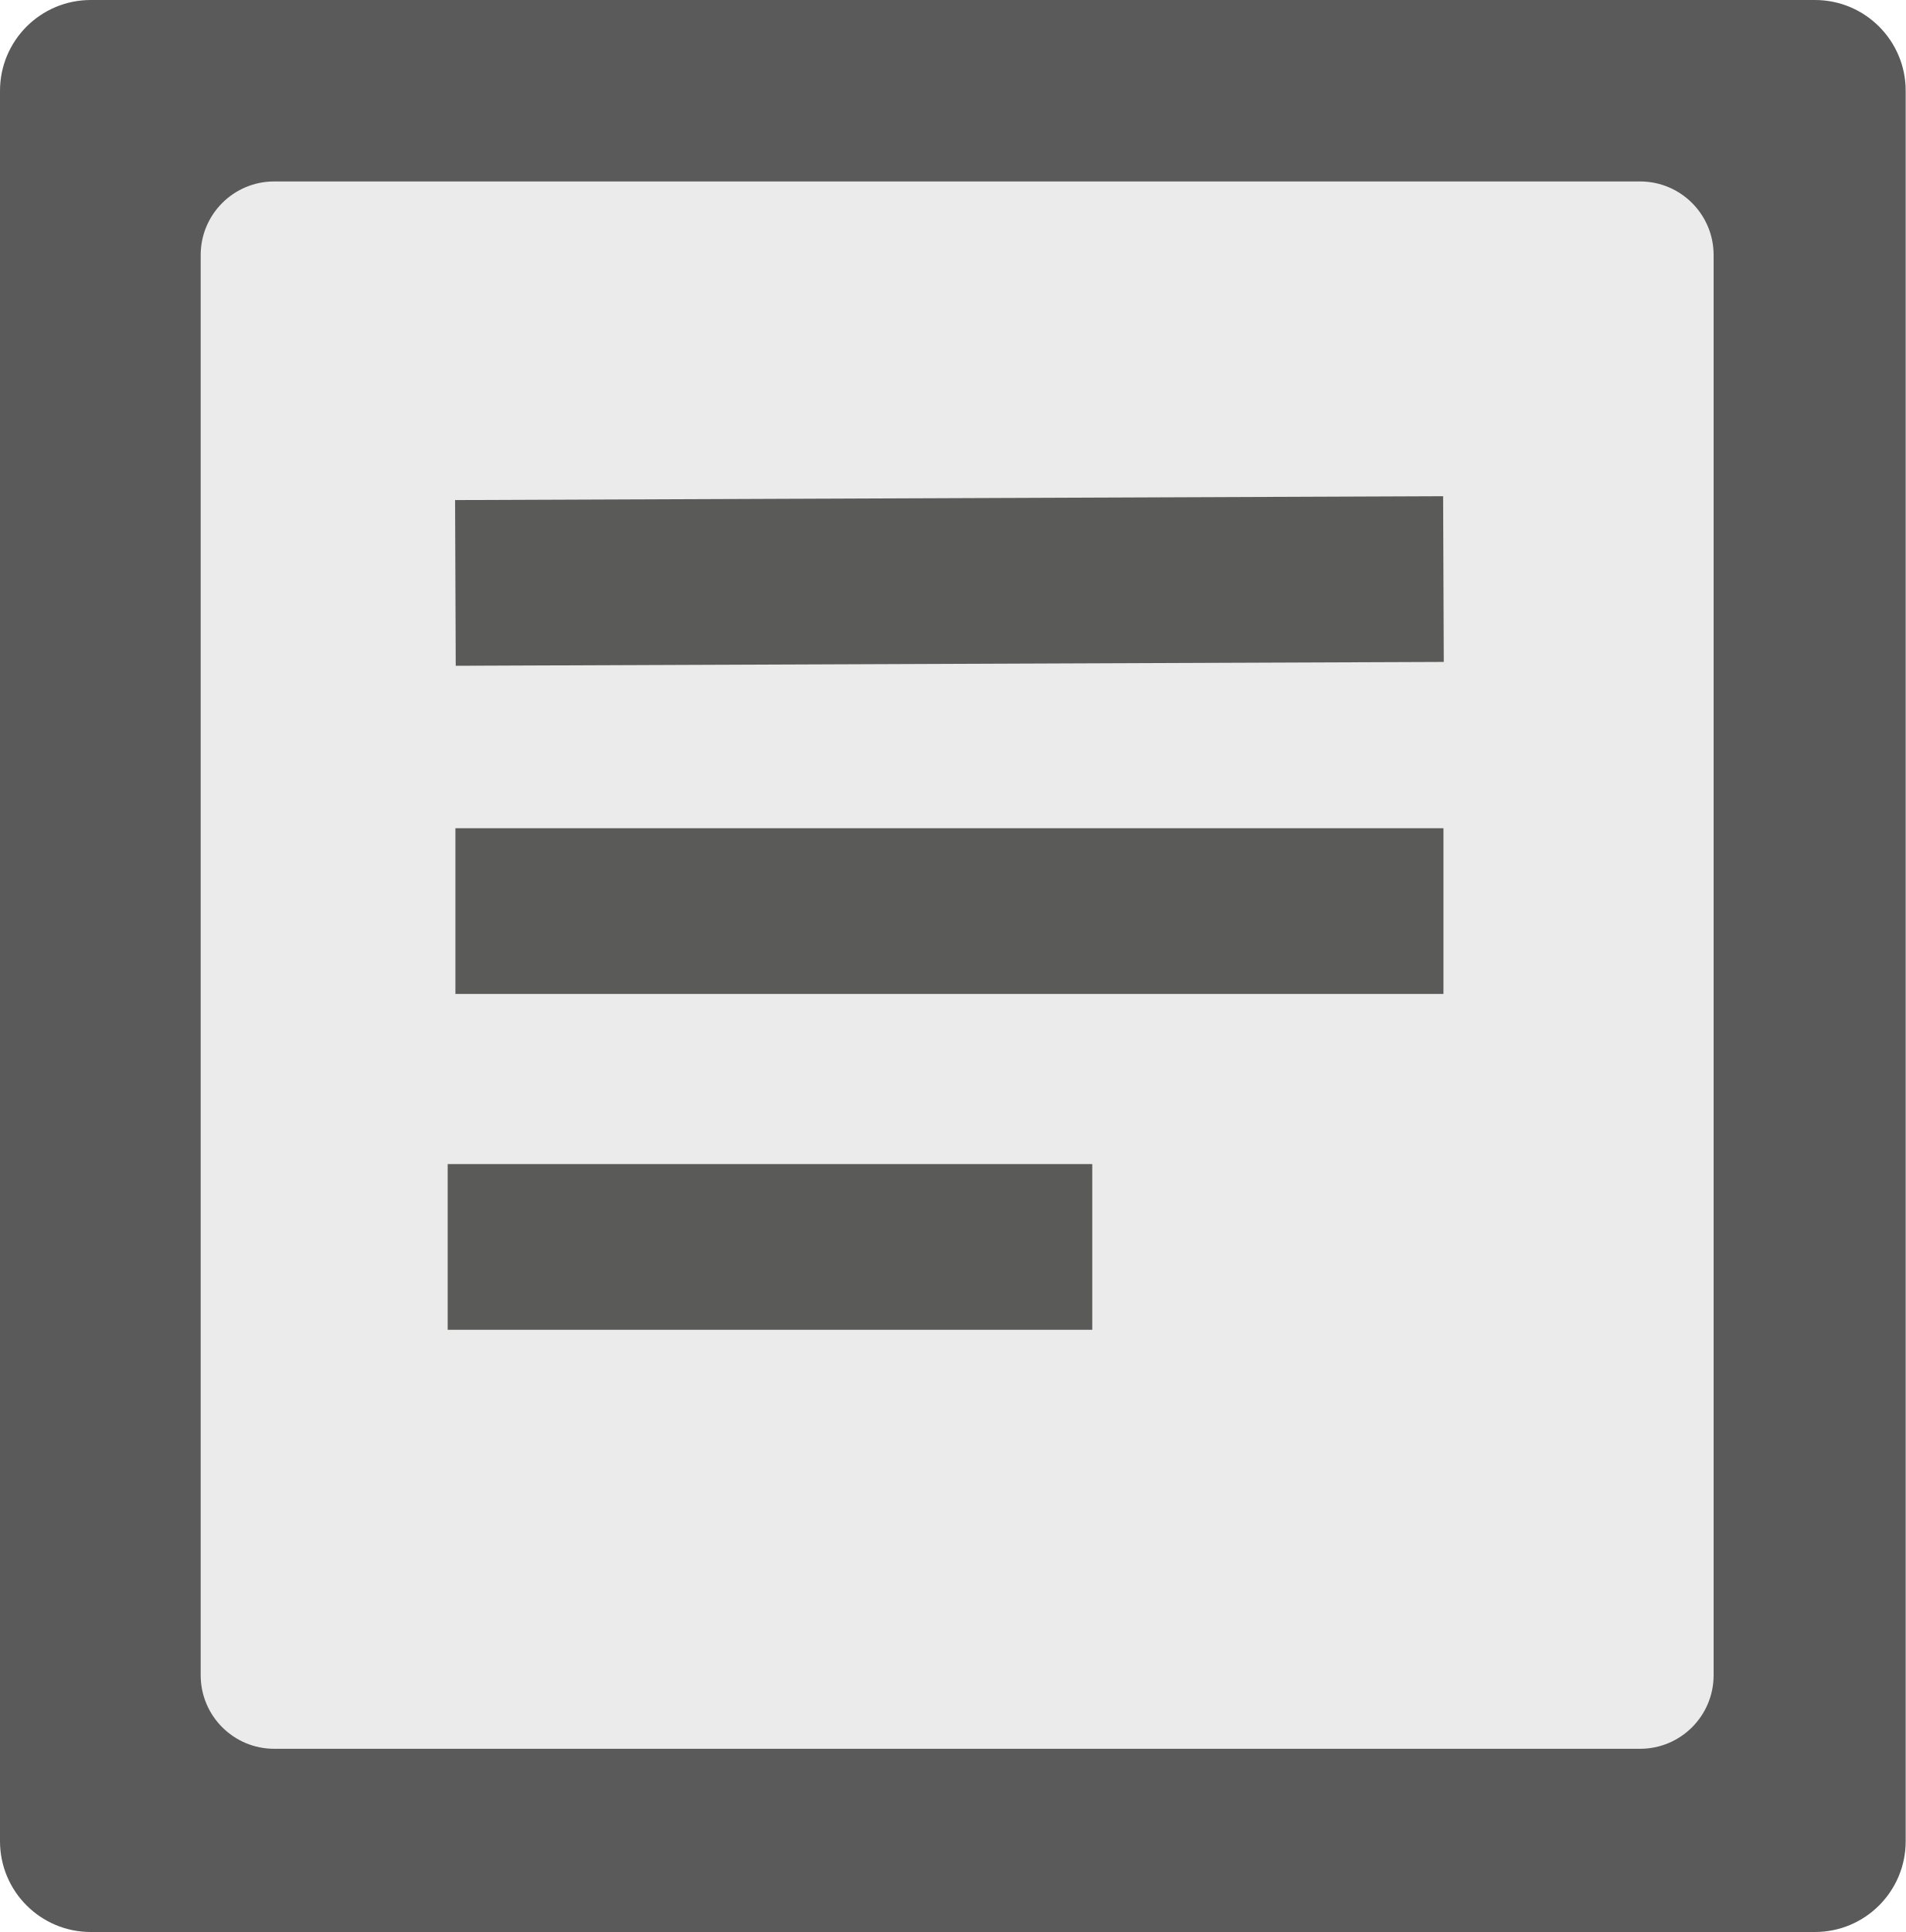
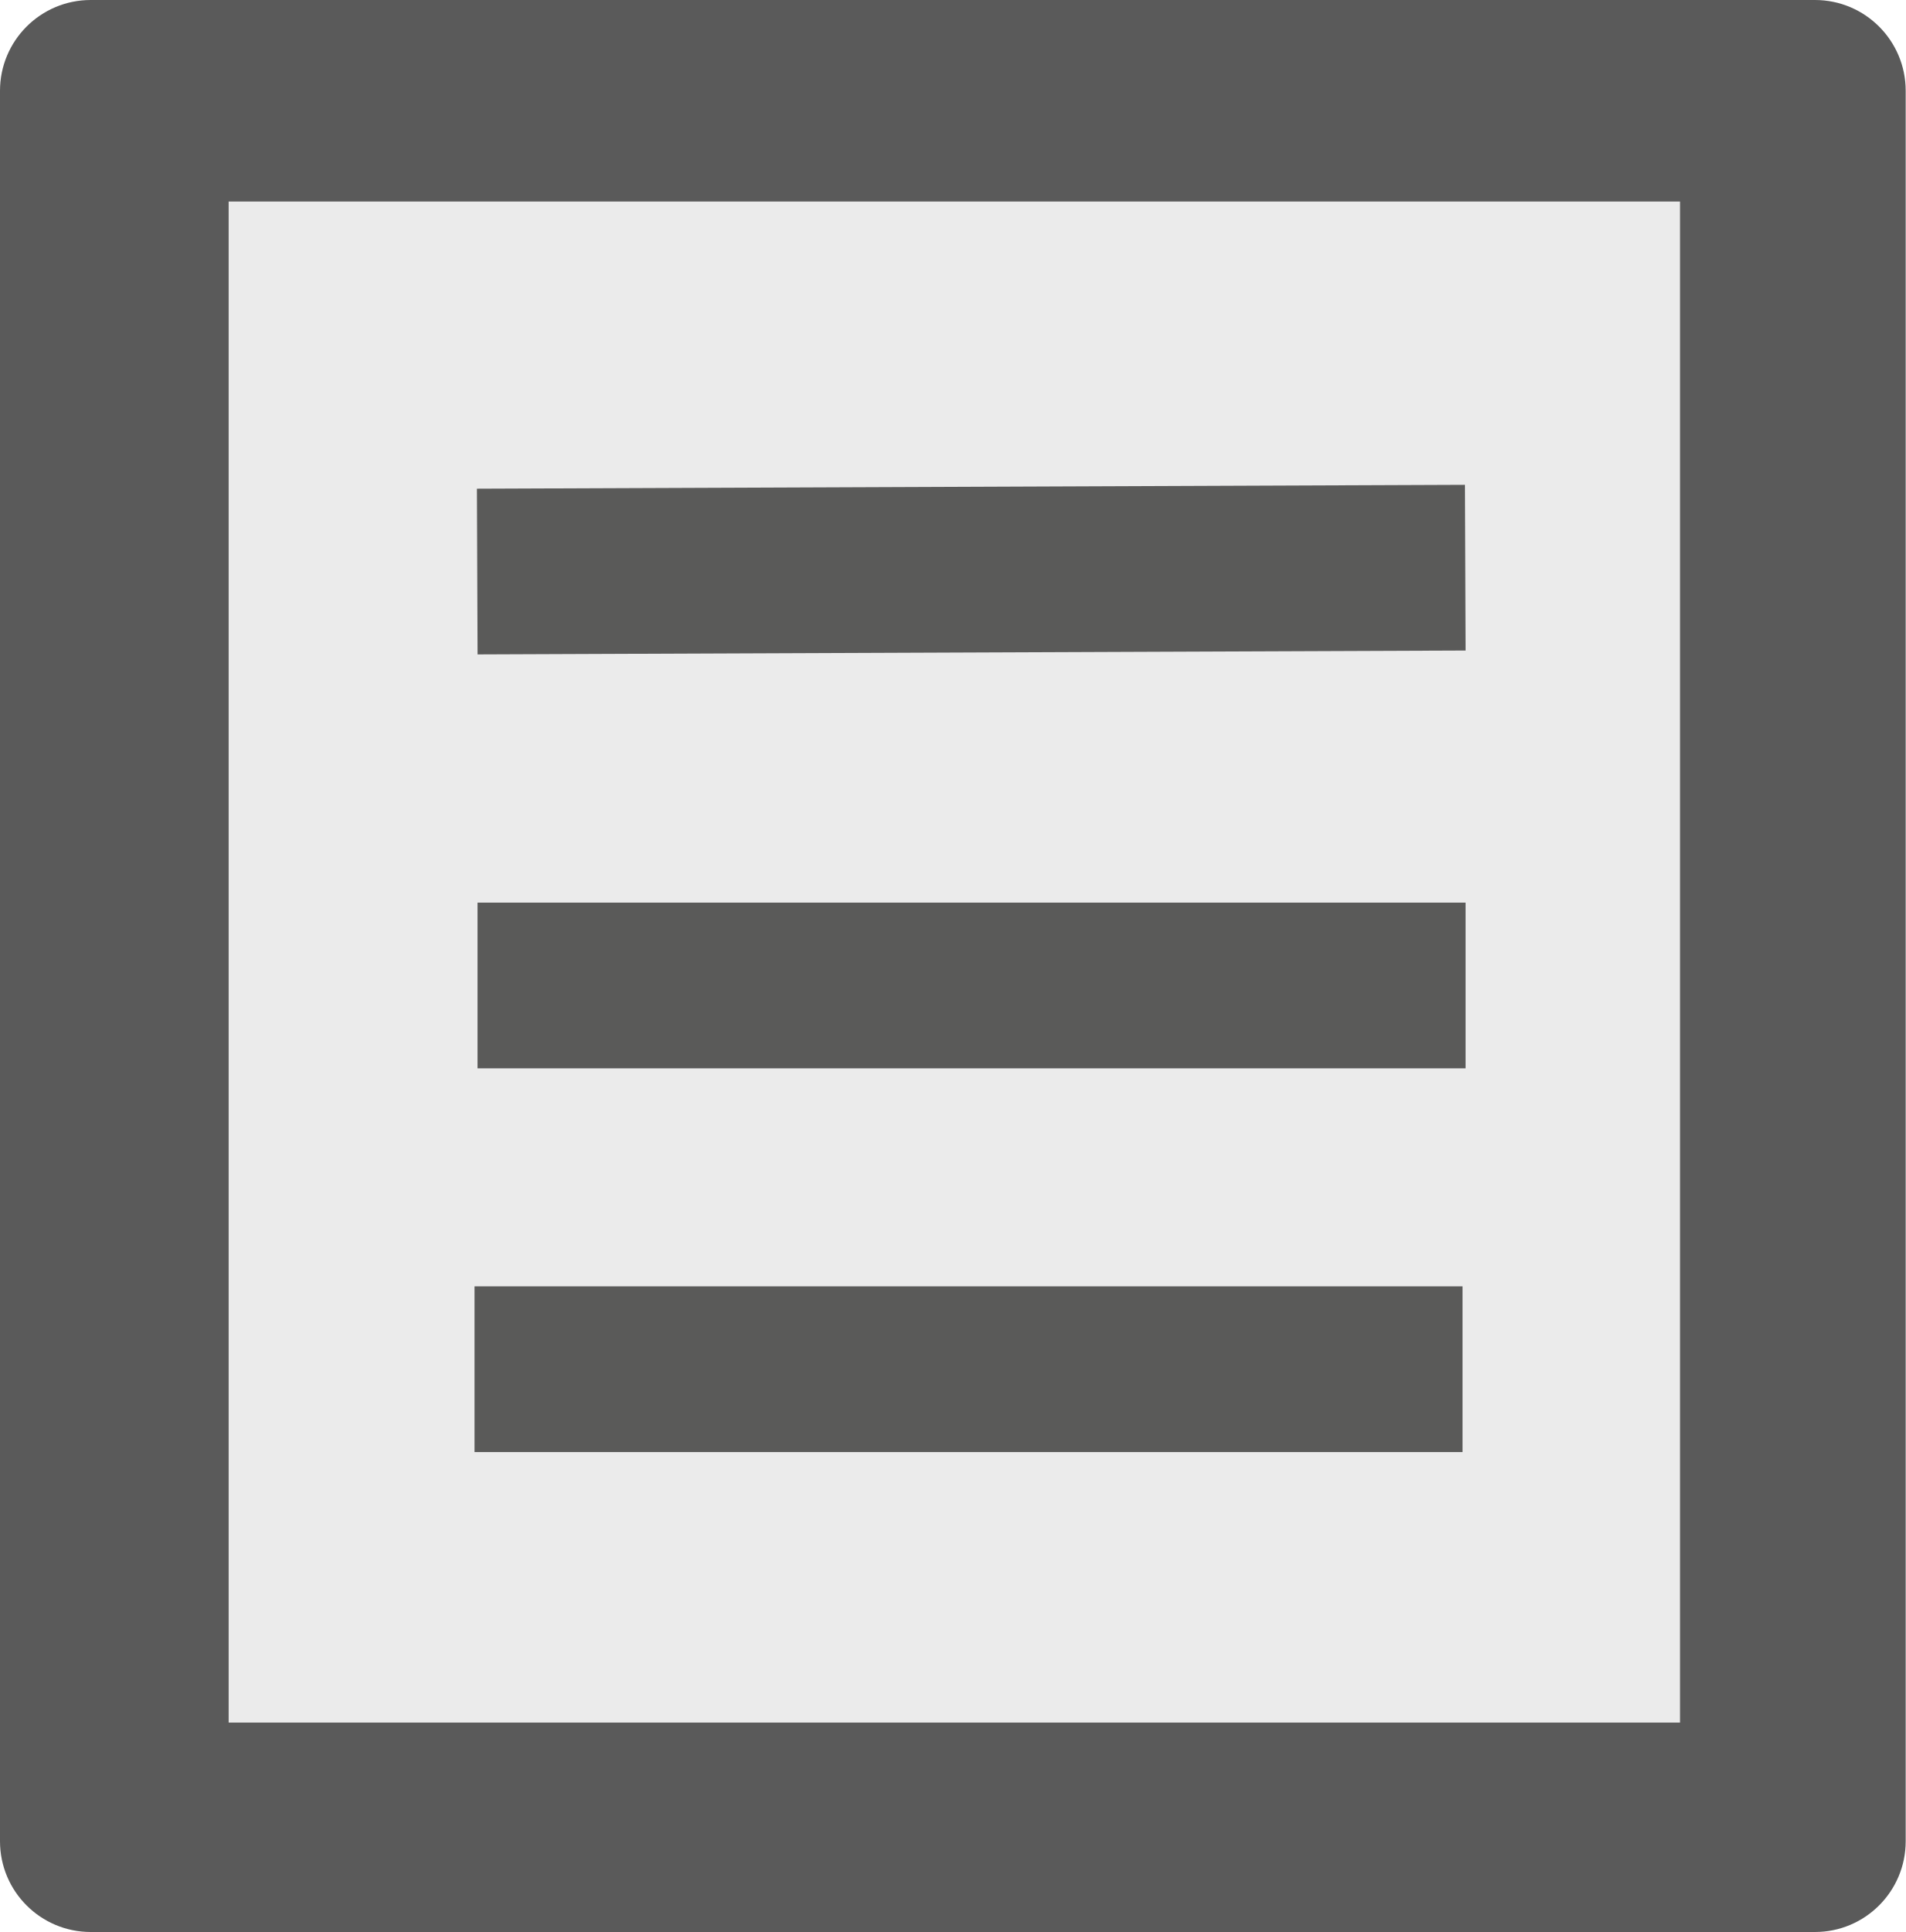
<svg xmlns="http://www.w3.org/2000/svg" version="1.1" id="mdi-text-box-multiple" x="0px" y="0px" viewBox="0 0 57.517 58.296" xml:space="preserve" width="57.517" height="58.296">
  <defs id="defs1" />
  <rect style="fill:#5a5a5a;fill-opacity:1;stroke-width:0.608;stroke-linejoin:round;stroke-miterlimit:1" id="rect1" width="57.517" height="58.296" x="0" y="0" ry="2.739" />
-   <rect style="fill:#ebebeb;stroke-width:5.802;stroke-miterlimit:1" id="rect2" width="45.663" height="47.293" x="6.057" y="5.475" ry="2.22" />
-   <path style="fill:none;fill-rule:evenodd;stroke:#5a5a59;stroke-width:5;stroke-linecap:butt;stroke-linejoin:miter;stroke-dasharray:none;stroke-opacity:1" d="M 13.745,17.589 43.566,17.473" id="path2" />
-   <path style="fill:none;fill-rule:evenodd;stroke:#5a5a59;stroke-width:5;stroke-linecap:butt;stroke-linejoin:miter;stroke-dasharray:none;stroke-opacity:1" d="M 13.745,27.491 H 43.566" id="path3" />
-   <path style="fill:none;fill-rule:evenodd;stroke:#5a5a59;stroke-width:5;stroke-linecap:butt;stroke-linejoin:miter;stroke-dasharray:none;stroke-opacity:1" d="M 13.512,37.625 H 32.966" id="path4" />
+   <rect style="fill:#ebebeb;stroke-width:5.598;stroke-miterlimit:1" id="rect2" width="43.805" height="45.896" x="6.901" y="6.081" ry="0" />
+   <path style="fill:none;fill-rule:evenodd;stroke:#5a5a59;stroke-width:5;stroke-linecap:butt;stroke-linejoin:miter;stroke-dasharray:none;stroke-opacity:1" d="M 14.413,29.736 H 44.234" id="path3-3" />
+   <path style="fill:none;fill-rule:evenodd;stroke:#5a5a59;stroke-width:5;stroke-linecap:butt;stroke-linejoin:miter;stroke-dasharray:none;stroke-opacity:1" d="M 14.404,17.246 44.225,17.129" id="path2" />
+   <path style="fill:none;fill-rule:evenodd;stroke:#5a5a59;stroke-width:5;stroke-linecap:butt;stroke-linejoin:miter;stroke-dasharray:none;stroke-opacity:1" d="M 14.322,41.314 H 44.142" id="path3" />
</svg>
